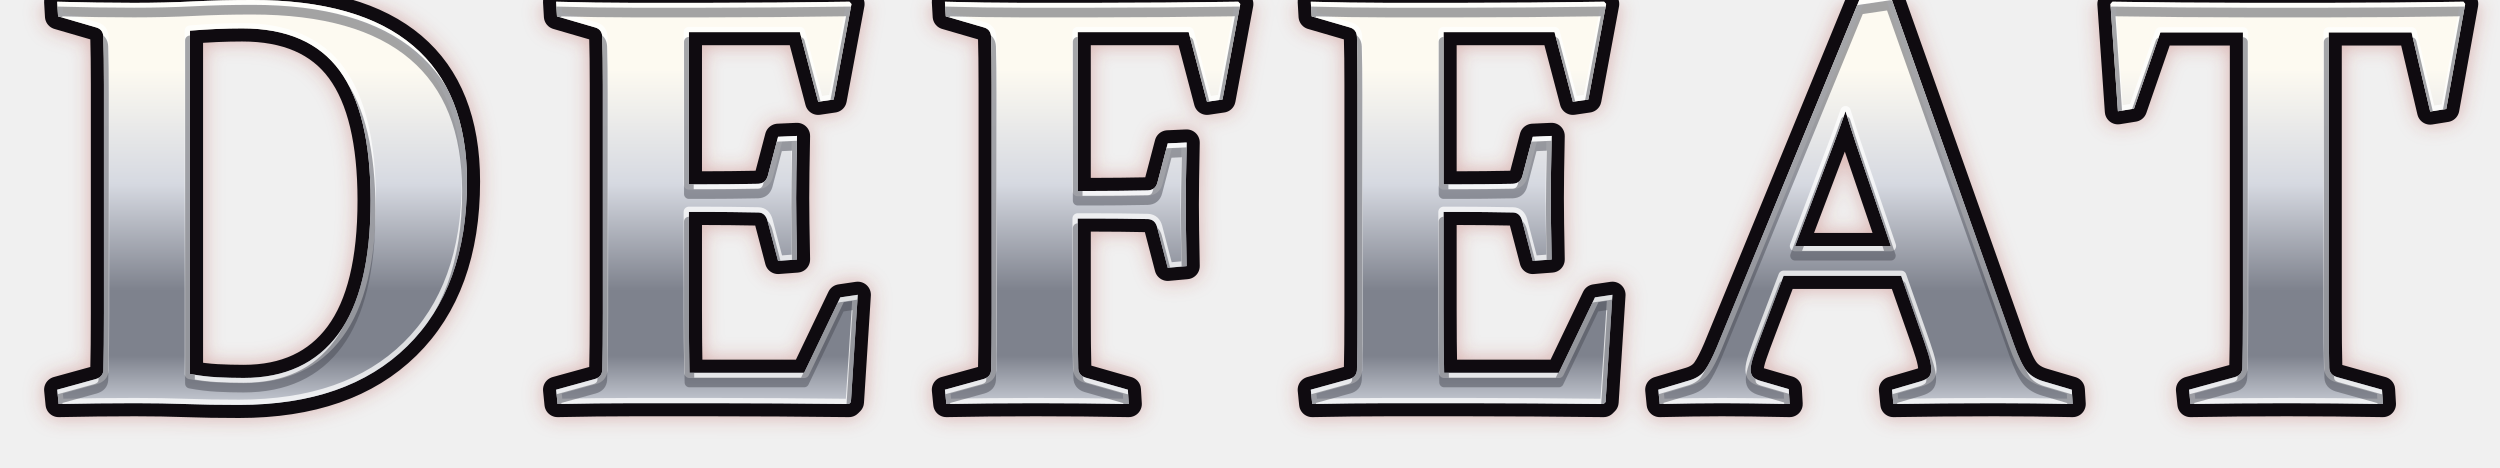
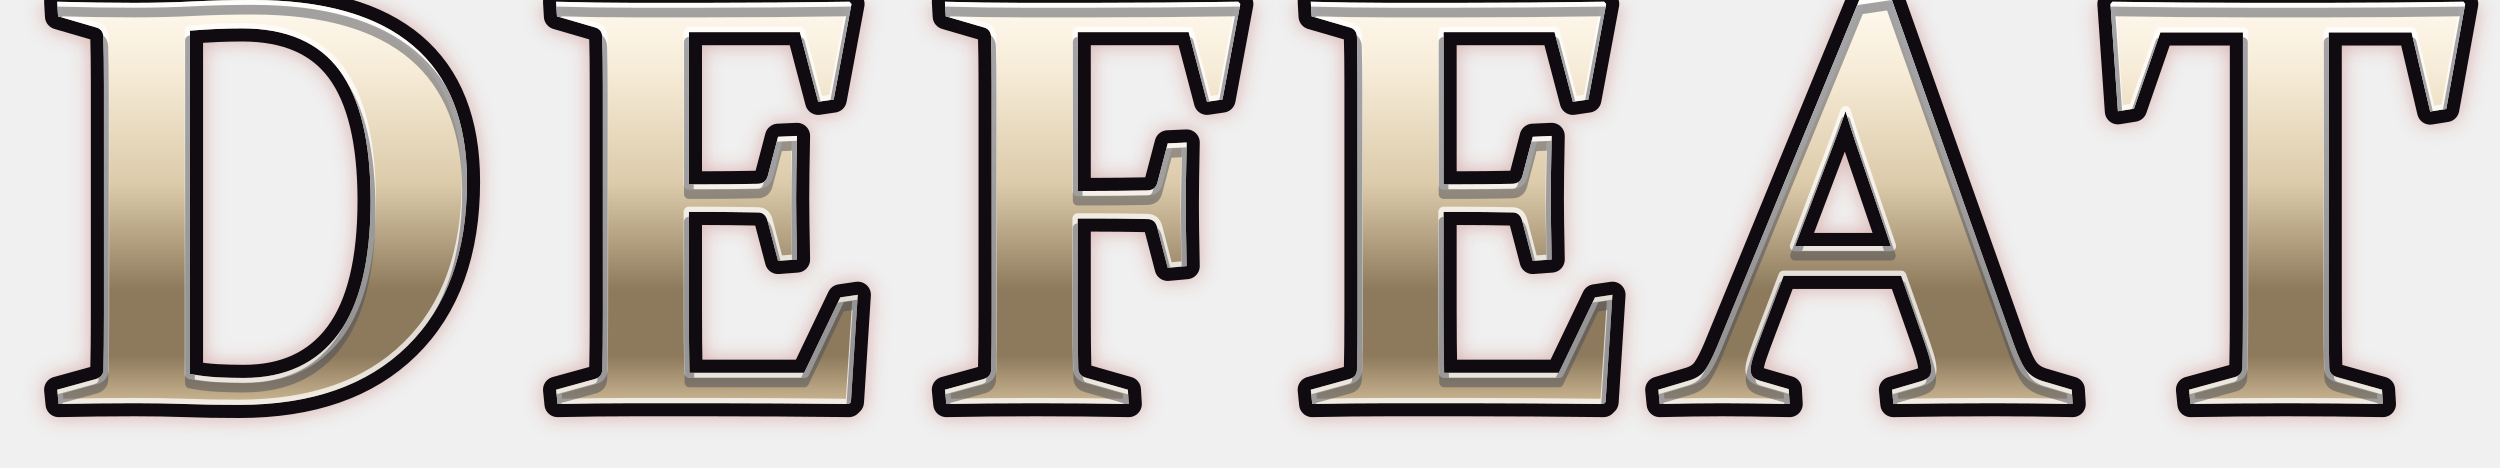
<svg xmlns="http://www.w3.org/2000/svg" viewBox="0 0 620.08 116.0" role="img" aria-label="DEFEAT">
  <defs>
    <linearGradient id="metal" x1="0" y1="0" x2="0" y2="1">
-       <stop offset="0" stop-color="#fdfaf1" />
-       <stop offset="0.18" stop-color="#fdfaf1" />
-       <stop offset="0.46" stop-color="#d6d9e1" />
-       <stop offset="0.72" stop-color="#7e828d" />
-       <stop offset="0.88" stop-color="#7e828d" />
-       <stop offset="1" stop-color="#c6cad3" />
+       <stop offset="0" stop-color="#fffaf0" />
+       <stop offset="0.18" stop-color="#f7ecd8" />
+       <stop offset="0.46" stop-color="#dccbaa" />
+       <stop offset="0.72" stop-color="#8d7a5c" />
+       <stop offset="0.88" stop-color="#8d7a5c" />
+       <stop offset="1" stop-color="#cdb894" />
    </linearGradient>
    <linearGradient id="gloss" x1="0" y1="0" x2="0" y2="1">
      <stop offset="0" stop-color="#ffffff" stop-opacity=".42" />
      <stop offset="1" stop-color="#ffffff" stop-opacity="0" />
    </linearGradient>
    <clipPath id="letters">
      <path d="M25.462 100.0Q16.287 100.0 6.543 100.213L6.188 96.657L15.718 94.026Q17.568 93.457 17.639 91.821Q17.71 88.976 17.745 85.455Q17.781 81.935 17.781 77.667V20.982Q17.781 17.425 17.745 14.509Q17.71 11.593 17.639 9.175Q17.568 7.326 15.932 6.828L6.401 4.054L6.188 0.427Q16.145 0.711 25.249 0.711Q32.93 0.711 39.972 0.356Q47.013 0.0 54.552 0.0Q81.081 0.0 94.452 11.344Q107.824 22.688 107.824 45.021Q107.824 71.337 92.994 85.882Q78.165 100.427 51.28 100.427Q43.883 100.427 38.122 100.213Q32.361 100.0 25.462 100.0ZM39.118 92.745Q42.532 93.385 45.804 93.563Q49.075 93.741 52.418 93.741Q67.852 93.741 75.889 82.859Q83.926 71.977 83.926 49.716Q83.926 28.023 76.245 17.532Q68.563 7.041 52.063 7.041Q45.946 7.041 39.118 7.61Z M148.853 0.711H166.848Q184.131 0.711 202.694 0.427L203.192 0.996L198.782 24.68L194.942 25.249L190.39 7.966H162.865V45.733H166.706Q172.893 45.733 180.006 45.59Q181.855 45.519 182.424 43.67L184.984 33.926L189.679 33.713Q189.465 44.026 189.465 49.147Q189.465 54.125 189.679 64.367L184.984 64.723L182.353 54.694Q181.784 52.774 180.148 52.703Q172.893 52.56 166.634 52.56H162.865V76.956Q162.865 84.78 163.007 92.461H191.457L200.418 73.755L204.757 73.115L203.05 99.716L202.552 100.213Q184.842 100.0 168.057 100.0H149.209Q140.034 100.0 130.29 100.213L129.935 96.657L139.465 94.026Q141.243 93.528 141.385 91.821Q141.457 88.976 141.492 85.455Q141.528 81.935 141.528 77.667V20.982Q141.528 17.425 141.492 14.509Q141.457 11.593 141.385 9.175Q141.314 7.326 139.679 6.828L130.148 4.054L129.935 0.427Q139.892 0.711 148.853 0.711Z M259.3 54.196V77.667Q259.3 86.06 259.442 91.394Q259.514 93.101 261.292 93.67L271.747 96.657L271.96 100.213Q260.936 100.0 248.916 100.0Q236.612 100.0 226.725 100.213L226.37 96.657L235.9 94.026Q237.75 93.457 237.821 91.821Q237.963 86.06 237.963 77.667V20.982Q237.963 17.425 237.927 14.509Q237.892 11.593 237.821 9.175Q237.75 7.326 236.114 6.828L226.583 4.054L226.37 0.427Q236.327 0.711 245.289 0.711H263.283Q280.566 0.711 299.129 0.427L299.627 0.996L295.218 24.68L291.377 25.249L286.825 7.966H259.3V47.368H263.354Q269.613 47.368 276.654 47.226Q278.575 47.155 279.073 45.306L281.633 35.562L286.327 35.349Q286.114 45.661 286.114 50.782Q286.114 55.761 286.327 66.003L281.633 66.43L279.001 56.33Q278.504 54.481 276.797 54.339Q269.613 54.196 263.283 54.196Z M336.034 0.711H354.028Q371.312 0.711 389.875 0.427L390.373 0.996L385.963 24.68L382.122 25.249L377.57 7.966H350.046V45.733H353.886Q360.074 45.733 367.186 45.59Q369.036 45.519 369.605 43.67L372.165 33.926L376.859 33.713Q376.646 44.026 376.646 49.147Q376.646 54.125 376.859 64.367L372.165 64.723L369.533 54.694Q368.964 52.774 367.329 52.703Q360.074 52.56 353.815 52.56H350.046V76.956Q350.046 84.78 350.188 92.461H378.637L387.599 73.755L391.937 73.115L390.23 99.716L389.733 100.213Q372.023 100.0 355.238 100.0H336.39Q327.215 100.0 317.471 100.213L317.115 96.657L326.646 94.026Q328.424 93.528 328.566 91.821Q328.637 88.976 328.673 85.455Q328.708 81.935 328.708 77.667V20.982Q328.708 17.425 328.673 14.509Q328.637 11.593 328.566 9.175Q328.495 7.326 326.859 6.828L317.329 4.054L317.115 0.427Q327.073 0.711 336.034 0.711Z M434.39 68.421 429.34 81.721Q427.846 85.633 427.028 88.016Q426.211 90.398 426.211 91.679Q426.211 92.888 426.851 93.528Q427.491 94.168 428.842 94.523L435.67 96.515L435.883 100.213Q425.57 100.0 419.098 100.0Q412.341 100.0 403.664 100.213L403.309 96.657L410.919 94.381Q413.622 93.599 414.902 91.785Q416.182 89.972 417.747 86.273L453.166 0.0L460.848 -1.138L491.502 85.349Q493.28 90.327 494.738 92.07Q496.196 93.812 498.899 94.595L505.869 96.657L506.083 100.213Q496.481 100.0 486.737 100.0Q473.863 100.0 461.63 100.213L461.275 96.657L468.316 94.595Q469.738 94.168 470.378 93.528Q471.018 92.888 471.018 91.607Q471.018 90.185 470.307 87.873Q469.596 85.562 468.245 81.792L463.55 68.421ZM449.752 27.596Q448.472 31.294 446.979 35.277L437.235 61.024H460.99L452.242 35.349Q450.89 31.294 449.752 27.596Z M559.203 100.0Q546.686 100.0 535.306 100.213L534.95 96.657L546.33 93.528Q548.108 92.959 548.179 91.252Q548.321 85.917 548.321 77.525V8.037H527.838L521.294 26.956L517.312 27.596L515.462 0.996L515.96 0.427Q533.457 0.711 549.459 0.711H569.303Q585.306 0.711 603.016 0.427L603.442 0.996L598.748 27.027L594.765 27.667L590.142 8.037H569.587V77.525Q569.587 85.917 569.73 91.252Q569.801 92.959 571.65 93.528L582.817 96.657L583.03 100.213Q571.223 100.0 559.203 100.0Z" transform="translate(8.0 0)" />
    </clipPath>
    <filter id="soft" x="-14%" y="-30%" width="128%" height="160%">
      <feGaussianBlur stdDeviation="2.4" />
    </filter>
  </defs>
  <g clip-path="url(#letters)">
    <rect x="0" y="8.0" width="620.08" height="116.0" fill="url(#metal)" />
    <rect x="0" y="6.0" width="620.08" height="42.0" fill="url(#gloss)" />
    <rect x="0" y="60.0" width="620.08" height="50.0" fill="#4b4d57" opacity=".20" />
  </g>
  <path d="M25.462 100.0Q16.287 100.0 6.543 100.213L6.188 96.657L15.718 94.026Q17.568 93.457 17.639 91.821Q17.71 88.976 17.745 85.455Q17.781 81.935 17.781 77.667V20.982Q17.781 17.425 17.745 14.509Q17.71 11.593 17.639 9.175Q17.568 7.326 15.932 6.828L6.401 4.054L6.188 0.427Q16.145 0.711 25.249 0.711Q32.93 0.711 39.972 0.356Q47.013 0.0 54.552 0.0Q81.081 0.0 94.452 11.344Q107.824 22.688 107.824 45.021Q107.824 71.337 92.994 85.882Q78.165 100.427 51.28 100.427Q43.883 100.427 38.122 100.213Q32.361 100.0 25.462 100.0ZM39.118 92.745Q42.532 93.385 45.804 93.563Q49.075 93.741 52.418 93.741Q67.852 93.741 75.889 82.859Q83.926 71.977 83.926 49.716Q83.926 28.023 76.245 17.532Q68.563 7.041 52.063 7.041Q45.946 7.041 39.118 7.61Z M148.853 0.711H166.848Q184.131 0.711 202.694 0.427L203.192 0.996L198.782 24.68L194.942 25.249L190.39 7.966H162.865V45.733H166.706Q172.893 45.733 180.006 45.59Q181.855 45.519 182.424 43.67L184.984 33.926L189.679 33.713Q189.465 44.026 189.465 49.147Q189.465 54.125 189.679 64.367L184.984 64.723L182.353 54.694Q181.784 52.774 180.148 52.703Q172.893 52.56 166.634 52.56H162.865V76.956Q162.865 84.78 163.007 92.461H191.457L200.418 73.755L204.757 73.115L203.05 99.716L202.552 100.213Q184.842 100.0 168.057 100.0H149.209Q140.034 100.0 130.29 100.213L129.935 96.657L139.465 94.026Q141.243 93.528 141.385 91.821Q141.457 88.976 141.492 85.455Q141.528 81.935 141.528 77.667V20.982Q141.528 17.425 141.492 14.509Q141.457 11.593 141.385 9.175Q141.314 7.326 139.679 6.828L130.148 4.054L129.935 0.427Q139.892 0.711 148.853 0.711Z M259.3 54.196V77.667Q259.3 86.06 259.442 91.394Q259.514 93.101 261.292 93.67L271.747 96.657L271.96 100.213Q260.936 100.0 248.916 100.0Q236.612 100.0 226.725 100.213L226.37 96.657L235.9 94.026Q237.75 93.457 237.821 91.821Q237.963 86.06 237.963 77.667V20.982Q237.963 17.425 237.927 14.509Q237.892 11.593 237.821 9.175Q237.75 7.326 236.114 6.828L226.583 4.054L226.37 0.427Q236.327 0.711 245.289 0.711H263.283Q280.566 0.711 299.129 0.427L299.627 0.996L295.218 24.68L291.377 25.249L286.825 7.966H259.3V47.368H263.354Q269.613 47.368 276.654 47.226Q278.575 47.155 279.073 45.306L281.633 35.562L286.327 35.349Q286.114 45.661 286.114 50.782Q286.114 55.761 286.327 66.003L281.633 66.43L279.001 56.33Q278.504 54.481 276.797 54.339Q269.613 54.196 263.283 54.196Z M336.034 0.711H354.028Q371.312 0.711 389.875 0.427L390.373 0.996L385.963 24.68L382.122 25.249L377.57 7.966H350.046V45.733H353.886Q360.074 45.733 367.186 45.59Q369.036 45.519 369.605 43.67L372.165 33.926L376.859 33.713Q376.646 44.026 376.646 49.147Q376.646 54.125 376.859 64.367L372.165 64.723L369.533 54.694Q368.964 52.774 367.329 52.703Q360.074 52.56 353.815 52.56H350.046V76.956Q350.046 84.78 350.188 92.461H378.637L387.599 73.755L391.937 73.115L390.23 99.716L389.733 100.213Q372.023 100.0 355.238 100.0H336.39Q327.215 100.0 317.471 100.213L317.115 96.657L326.646 94.026Q328.424 93.528 328.566 91.821Q328.637 88.976 328.673 85.455Q328.708 81.935 328.708 77.667V20.982Q328.708 17.425 328.673 14.509Q328.637 11.593 328.566 9.175Q328.495 7.326 326.859 6.828L317.329 4.054L317.115 0.427Q327.073 0.711 336.034 0.711Z M434.39 68.421 429.34 81.721Q427.846 85.633 427.028 88.016Q426.211 90.398 426.211 91.679Q426.211 92.888 426.851 93.528Q427.491 94.168 428.842 94.523L435.67 96.515L435.883 100.213Q425.57 100.0 419.098 100.0Q412.341 100.0 403.664 100.213L403.309 96.657L410.919 94.381Q413.622 93.599 414.902 91.785Q416.182 89.972 417.747 86.273L453.166 0.0L460.848 -1.138L491.502 85.349Q493.28 90.327 494.738 92.07Q496.196 93.812 498.899 94.595L505.869 96.657L506.083 100.213Q496.481 100.0 486.737 100.0Q473.863 100.0 461.63 100.213L461.275 96.657L468.316 94.595Q469.738 94.168 470.378 93.528Q471.018 92.888 471.018 91.607Q471.018 90.185 470.307 87.873Q469.596 85.562 468.245 81.792L463.55 68.421ZM449.752 27.596Q448.472 31.294 446.979 35.277L437.235 61.024H460.99L452.242 35.349Q450.89 31.294 449.752 27.596Z M559.203 100.0Q546.686 100.0 535.306 100.213L534.95 96.657L546.33 93.528Q548.108 92.959 548.179 91.252Q548.321 85.917 548.321 77.525V8.037H527.838L521.294 26.956L517.312 27.596L515.462 0.996L515.96 0.427Q533.457 0.711 549.459 0.711H569.303Q585.306 0.711 603.016 0.427L603.442 0.996L598.748 27.027L594.765 27.667L590.142 8.037H569.587V77.525Q569.587 85.917 569.73 91.252Q569.801 92.959 571.65 93.528L582.817 96.657L583.03 100.213Q571.223 100.0 559.203 100.0Z" transform="translate(8.0 0)" fill="none" stroke="#a82c22" stroke-width="7" stroke-linejoin="round" opacity=".30" filter="url(#soft)" />
  <path d="M25.462 100.0Q16.287 100.0 6.543 100.213L6.188 96.657L15.718 94.026Q17.568 93.457 17.639 91.821Q17.71 88.976 17.745 85.455Q17.781 81.935 17.781 77.667V20.982Q17.781 17.425 17.745 14.509Q17.71 11.593 17.639 9.175Q17.568 7.326 15.932 6.828L6.401 4.054L6.188 0.427Q16.145 0.711 25.249 0.711Q32.93 0.711 39.972 0.356Q47.013 0.0 54.552 0.0Q81.081 0.0 94.452 11.344Q107.824 22.688 107.824 45.021Q107.824 71.337 92.994 85.882Q78.165 100.427 51.28 100.427Q43.883 100.427 38.122 100.213Q32.361 100.0 25.462 100.0ZM39.118 92.745Q42.532 93.385 45.804 93.563Q49.075 93.741 52.418 93.741Q67.852 93.741 75.889 82.859Q83.926 71.977 83.926 49.716Q83.926 28.023 76.245 17.532Q68.563 7.041 52.063 7.041Q45.946 7.041 39.118 7.61Z M148.853 0.711H166.848Q184.131 0.711 202.694 0.427L203.192 0.996L198.782 24.68L194.942 25.249L190.39 7.966H162.865V45.733H166.706Q172.893 45.733 180.006 45.59Q181.855 45.519 182.424 43.67L184.984 33.926L189.679 33.713Q189.465 44.026 189.465 49.147Q189.465 54.125 189.679 64.367L184.984 64.723L182.353 54.694Q181.784 52.774 180.148 52.703Q172.893 52.56 166.634 52.56H162.865V76.956Q162.865 84.78 163.007 92.461H191.457L200.418 73.755L204.757 73.115L203.05 99.716L202.552 100.213Q184.842 100.0 168.057 100.0H149.209Q140.034 100.0 130.29 100.213L129.935 96.657L139.465 94.026Q141.243 93.528 141.385 91.821Q141.457 88.976 141.492 85.455Q141.528 81.935 141.528 77.667V20.982Q141.528 17.425 141.492 14.509Q141.457 11.593 141.385 9.175Q141.314 7.326 139.679 6.828L130.148 4.054L129.935 0.427Q139.892 0.711 148.853 0.711Z M259.3 54.196V77.667Q259.3 86.06 259.442 91.394Q259.514 93.101 261.292 93.67L271.747 96.657L271.96 100.213Q260.936 100.0 248.916 100.0Q236.612 100.0 226.725 100.213L226.37 96.657L235.9 94.026Q237.75 93.457 237.821 91.821Q237.963 86.06 237.963 77.667V20.982Q237.963 17.425 237.927 14.509Q237.892 11.593 237.821 9.175Q237.75 7.326 236.114 6.828L226.583 4.054L226.37 0.427Q236.327 0.711 245.289 0.711H263.283Q280.566 0.711 299.129 0.427L299.627 0.996L295.218 24.68L291.377 25.249L286.825 7.966H259.3V47.368H263.354Q269.613 47.368 276.654 47.226Q278.575 47.155 279.073 45.306L281.633 35.562L286.327 35.349Q286.114 45.661 286.114 50.782Q286.114 55.761 286.327 66.003L281.633 66.43L279.001 56.33Q278.504 54.481 276.797 54.339Q269.613 54.196 263.283 54.196Z M336.034 0.711H354.028Q371.312 0.711 389.875 0.427L390.373 0.996L385.963 24.68L382.122 25.249L377.57 7.966H350.046V45.733H353.886Q360.074 45.733 367.186 45.59Q369.036 45.519 369.605 43.67L372.165 33.926L376.859 33.713Q376.646 44.026 376.646 49.147Q376.646 54.125 376.859 64.367L372.165 64.723L369.533 54.694Q368.964 52.774 367.329 52.703Q360.074 52.56 353.815 52.56H350.046V76.956Q350.046 84.78 350.188 92.461H378.637L387.599 73.755L391.937 73.115L390.23 99.716L389.733 100.213Q372.023 100.0 355.238 100.0H336.39Q327.215 100.0 317.471 100.213L317.115 96.657L326.646 94.026Q328.424 93.528 328.566 91.821Q328.637 88.976 328.673 85.455Q328.708 81.935 328.708 77.667V20.982Q328.708 17.425 328.673 14.509Q328.637 11.593 328.566 9.175Q328.495 7.326 326.859 6.828L317.329 4.054L317.115 0.427Q327.073 0.711 336.034 0.711Z M434.39 68.421 429.34 81.721Q427.846 85.633 427.028 88.016Q426.211 90.398 426.211 91.679Q426.211 92.888 426.851 93.528Q427.491 94.168 428.842 94.523L435.67 96.515L435.883 100.213Q425.57 100.0 419.098 100.0Q412.341 100.0 403.664 100.213L403.309 96.657L410.919 94.381Q413.622 93.599 414.902 91.785Q416.182 89.972 417.747 86.273L453.166 0.0L460.848 -1.138L491.502 85.349Q493.28 90.327 494.738 92.07Q496.196 93.812 498.899 94.595L505.869 96.657L506.083 100.213Q496.481 100.0 486.737 100.0Q473.863 100.0 461.63 100.213L461.275 96.657L468.316 94.595Q469.738 94.168 470.378 93.528Q471.018 92.888 471.018 91.607Q471.018 90.185 470.307 87.873Q469.596 85.562 468.245 81.792L463.55 68.421ZM449.752 27.596Q448.472 31.294 446.979 35.277L437.235 61.024H460.99L452.242 35.349Q450.89 31.294 449.752 27.596Z M559.203 100.0Q546.686 100.0 535.306 100.213L534.95 96.657L546.33 93.528Q548.108 92.959 548.179 91.252Q548.321 85.917 548.321 77.525V8.037H527.838L521.294 26.956L517.312 27.596L515.462 0.996L515.96 0.427Q533.457 0.711 549.459 0.711H569.303Q585.306 0.711 603.016 0.427L603.442 0.996L598.748 27.027L594.765 27.667L590.142 8.037H569.587V77.525Q569.587 85.917 569.73 91.252Q569.801 92.959 571.65 93.528L582.817 96.657L583.03 100.213Q571.223 100.0 559.203 100.0Z" transform="translate(8.0 0)" fill="#0f0b10" stroke="#0f0b10" stroke-width="6.5" stroke-linejoin="round" />
  <g clip-path="url(#letters)">
    <path d="M25.462 100.0Q16.287 100.0 6.543 100.213L6.188 96.657L15.718 94.026Q17.568 93.457 17.639 91.821Q17.71 88.976 17.745 85.455Q17.781 81.935 17.781 77.667V20.982Q17.781 17.425 17.745 14.509Q17.71 11.593 17.639 9.175Q17.568 7.326 15.932 6.828L6.401 4.054L6.188 0.427Q16.145 0.711 25.249 0.711Q32.93 0.711 39.972 0.356Q47.013 0.0 54.552 0.0Q81.081 0.0 94.452 11.344Q107.824 22.688 107.824 45.021Q107.824 71.337 92.994 85.882Q78.165 100.427 51.28 100.427Q43.883 100.427 38.122 100.213Q32.361 100.0 25.462 100.0ZM39.118 92.745Q42.532 93.385 45.804 93.563Q49.075 93.741 52.418 93.741Q67.852 93.741 75.889 82.859Q83.926 71.977 83.926 49.716Q83.926 28.023 76.245 17.532Q68.563 7.041 52.063 7.041Q45.946 7.041 39.118 7.61Z M148.853 0.711H166.848Q184.131 0.711 202.694 0.427L203.192 0.996L198.782 24.68L194.942 25.249L190.39 7.966H162.865V45.733H166.706Q172.893 45.733 180.006 45.59Q181.855 45.519 182.424 43.67L184.984 33.926L189.679 33.713Q189.465 44.026 189.465 49.147Q189.465 54.125 189.679 64.367L184.984 64.723L182.353 54.694Q181.784 52.774 180.148 52.703Q172.893 52.56 166.634 52.56H162.865V76.956Q162.865 84.78 163.007 92.461H191.457L200.418 73.755L204.757 73.115L203.05 99.716L202.552 100.213Q184.842 100.0 168.057 100.0H149.209Q140.034 100.0 130.29 100.213L129.935 96.657L139.465 94.026Q141.243 93.528 141.385 91.821Q141.457 88.976 141.492 85.455Q141.528 81.935 141.528 77.667V20.982Q141.528 17.425 141.492 14.509Q141.457 11.593 141.385 9.175Q141.314 7.326 139.679 6.828L130.148 4.054L129.935 0.427Q139.892 0.711 148.853 0.711Z M259.3 54.196V77.667Q259.3 86.06 259.442 91.394Q259.514 93.101 261.292 93.67L271.747 96.657L271.96 100.213Q260.936 100.0 248.916 100.0Q236.612 100.0 226.725 100.213L226.37 96.657L235.9 94.026Q237.75 93.457 237.821 91.821Q237.963 86.06 237.963 77.667V20.982Q237.963 17.425 237.927 14.509Q237.892 11.593 237.821 9.175Q237.75 7.326 236.114 6.828L226.583 4.054L226.37 0.427Q236.327 0.711 245.289 0.711H263.283Q280.566 0.711 299.129 0.427L299.627 0.996L295.218 24.68L291.377 25.249L286.825 7.966H259.3V47.368H263.354Q269.613 47.368 276.654 47.226Q278.575 47.155 279.073 45.306L281.633 35.562L286.327 35.349Q286.114 45.661 286.114 50.782Q286.114 55.761 286.327 66.003L281.633 66.43L279.001 56.33Q278.504 54.481 276.797 54.339Q269.613 54.196 263.283 54.196Z M336.034 0.711H354.028Q371.312 0.711 389.875 0.427L390.373 0.996L385.963 24.68L382.122 25.249L377.57 7.966H350.046V45.733H353.886Q360.074 45.733 367.186 45.59Q369.036 45.519 369.605 43.67L372.165 33.926L376.859 33.713Q376.646 44.026 376.646 49.147Q376.646 54.125 376.859 64.367L372.165 64.723L369.533 54.694Q368.964 52.774 367.329 52.703Q360.074 52.56 353.815 52.56H350.046V76.956Q350.046 84.78 350.188 92.461H378.637L387.599 73.755L391.937 73.115L390.23 99.716L389.733 100.213Q372.023 100.0 355.238 100.0H336.39Q327.215 100.0 317.471 100.213L317.115 96.657L326.646 94.026Q328.424 93.528 328.566 91.821Q328.637 88.976 328.673 85.455Q328.708 81.935 328.708 77.667V20.982Q328.708 17.425 328.673 14.509Q328.637 11.593 328.566 9.175Q328.495 7.326 326.859 6.828L317.329 4.054L317.115 0.427Q327.073 0.711 336.034 0.711Z M434.39 68.421 429.34 81.721Q427.846 85.633 427.028 88.016Q426.211 90.398 426.211 91.679Q426.211 92.888 426.851 93.528Q427.491 94.168 428.842 94.523L435.67 96.515L435.883 100.213Q425.57 100.0 419.098 100.0Q412.341 100.0 403.664 100.213L403.309 96.657L410.919 94.381Q413.622 93.599 414.902 91.785Q416.182 89.972 417.747 86.273L453.166 0.0L460.848 -1.138L491.502 85.349Q493.28 90.327 494.738 92.07Q496.196 93.812 498.899 94.595L505.869 96.657L506.083 100.213Q496.481 100.0 486.737 100.0Q473.863 100.0 461.63 100.213L461.275 96.657L468.316 94.595Q469.738 94.168 470.378 93.528Q471.018 92.888 471.018 91.607Q471.018 90.185 470.307 87.873Q469.596 85.562 468.245 81.792L463.55 68.421ZM449.752 27.596Q448.472 31.294 446.979 35.277L437.235 61.024H460.99L452.242 35.349Q450.89 31.294 449.752 27.596Z M559.203 100.0Q546.686 100.0 535.306 100.213L534.95 96.657L546.33 93.528Q548.108 92.959 548.179 91.252Q548.321 85.917 548.321 77.525V8.037H527.838L521.294 26.956L517.312 27.596L515.462 0.996L515.96 0.427Q533.457 0.711 549.459 0.711H569.303Q585.306 0.711 603.016 0.427L603.442 0.996L598.748 27.027L594.765 27.667L590.142 8.037H569.587V77.525Q569.587 85.917 569.73 91.252Q569.801 92.959 571.65 93.528L582.817 96.657L583.03 100.213Q571.223 100.0 559.203 100.0Z" transform="translate(8.0 0)" fill="url(#metal)" />
    <path d="M25.462 100.0Q16.287 100.0 6.543 100.213L6.188 96.657L15.718 94.026Q17.568 93.457 17.639 91.821Q17.71 88.976 17.745 85.455Q17.781 81.935 17.781 77.667V20.982Q17.781 17.425 17.745 14.509Q17.71 11.593 17.639 9.175Q17.568 7.326 15.932 6.828L6.401 4.054L6.188 0.427Q16.145 0.711 25.249 0.711Q32.93 0.711 39.972 0.356Q47.013 0.0 54.552 0.0Q81.081 0.0 94.452 11.344Q107.824 22.688 107.824 45.021Q107.824 71.337 92.994 85.882Q78.165 100.427 51.28 100.427Q43.883 100.427 38.122 100.213Q32.361 100.0 25.462 100.0ZM39.118 92.745Q42.532 93.385 45.804 93.563Q49.075 93.741 52.418 93.741Q67.852 93.741 75.889 82.859Q83.926 71.977 83.926 49.716Q83.926 28.023 76.245 17.532Q68.563 7.041 52.063 7.041Q45.946 7.041 39.118 7.61Z M148.853 0.711H166.848Q184.131 0.711 202.694 0.427L203.192 0.996L198.782 24.68L194.942 25.249L190.39 7.966H162.865V45.733H166.706Q172.893 45.733 180.006 45.59Q181.855 45.519 182.424 43.67L184.984 33.926L189.679 33.713Q189.465 44.026 189.465 49.147Q189.465 54.125 189.679 64.367L184.984 64.723L182.353 54.694Q181.784 52.774 180.148 52.703Q172.893 52.56 166.634 52.56H162.865V76.956Q162.865 84.78 163.007 92.461H191.457L200.418 73.755L204.757 73.115L203.05 99.716L202.552 100.213Q184.842 100.0 168.057 100.0H149.209Q140.034 100.0 130.29 100.213L129.935 96.657L139.465 94.026Q141.243 93.528 141.385 91.821Q141.457 88.976 141.492 85.455Q141.528 81.935 141.528 77.667V20.982Q141.528 17.425 141.492 14.509Q141.457 11.593 141.385 9.175Q141.314 7.326 139.679 6.828L130.148 4.054L129.935 0.427Q139.892 0.711 148.853 0.711Z M259.3 54.196V77.667Q259.3 86.06 259.442 91.394Q259.514 93.101 261.292 93.67L271.747 96.657L271.96 100.213Q260.936 100.0 248.916 100.0Q236.612 100.0 226.725 100.213L226.37 96.657L235.9 94.026Q237.75 93.457 237.821 91.821Q237.963 86.06 237.963 77.667V20.982Q237.963 17.425 237.927 14.509Q237.892 11.593 237.821 9.175Q237.75 7.326 236.114 6.828L226.583 4.054L226.37 0.427Q236.327 0.711 245.289 0.711H263.283Q280.566 0.711 299.129 0.427L299.627 0.996L295.218 24.68L291.377 25.249L286.825 7.966H259.3V47.368H263.354Q269.613 47.368 276.654 47.226Q278.575 47.155 279.073 45.306L281.633 35.562L286.327 35.349Q286.114 45.661 286.114 50.782Q286.114 55.761 286.327 66.003L281.633 66.43L279.001 56.33Q278.504 54.481 276.797 54.339Q269.613 54.196 263.283 54.196Z M336.034 0.711H354.028Q371.312 0.711 389.875 0.427L390.373 0.996L385.963 24.68L382.122 25.249L377.57 7.966H350.046V45.733H353.886Q360.074 45.733 367.186 45.59Q369.036 45.519 369.605 43.67L372.165 33.926L376.859 33.713Q376.646 44.026 376.646 49.147Q376.646 54.125 376.859 64.367L372.165 64.723L369.533 54.694Q368.964 52.774 367.329 52.703Q360.074 52.56 353.815 52.56H350.046V76.956Q350.046 84.78 350.188 92.461H378.637L387.599 73.755L391.937 73.115L390.23 99.716L389.733 100.213Q372.023 100.0 355.238 100.0H336.39Q327.215 100.0 317.471 100.213L317.115 96.657L326.646 94.026Q328.424 93.528 328.566 91.821Q328.637 88.976 328.673 85.455Q328.708 81.935 328.708 77.667V20.982Q328.708 17.425 328.673 14.509Q328.637 11.593 328.566 9.175Q328.495 7.326 326.859 6.828L317.329 4.054L317.115 0.427Q327.073 0.711 336.034 0.711Z M434.39 68.421 429.34 81.721Q427.846 85.633 427.028 88.016Q426.211 90.398 426.211 91.679Q426.211 92.888 426.851 93.528Q427.491 94.168 428.842 94.523L435.67 96.515L435.883 100.213Q425.57 100.0 419.098 100.0Q412.341 100.0 403.664 100.213L403.309 96.657L410.919 94.381Q413.622 93.599 414.902 91.785Q416.182 89.972 417.747 86.273L453.166 0.0L460.848 -1.138L491.502 85.349Q493.28 90.327 494.738 92.07Q496.196 93.812 498.899 94.595L505.869 96.657L506.083 100.213Q496.481 100.0 486.737 100.0Q473.863 100.0 461.63 100.213L461.275 96.657L468.316 94.595Q469.738 94.168 470.378 93.528Q471.018 92.888 471.018 91.607Q471.018 90.185 470.307 87.873Q469.596 85.562 468.245 81.792L463.55 68.421ZM449.752 27.596Q448.472 31.294 446.979 35.277L437.235 61.024H460.99L452.242 35.349Q450.89 31.294 449.752 27.596Z M559.203 100.0Q546.686 100.0 535.306 100.213L534.95 96.657L546.33 93.528Q548.108 92.959 548.179 91.252Q548.321 85.917 548.321 77.525V8.037H527.838L521.294 26.956L517.312 27.596L515.462 0.996L515.96 0.427Q533.457 0.711 549.459 0.711H569.303Q585.306 0.711 603.016 0.427L603.442 0.996L598.748 27.027L594.765 27.667L590.142 8.037H569.587V77.525Q569.587 85.917 569.73 91.252Q569.801 92.959 571.65 93.528L582.817 96.657L583.03 100.213Q571.223 100.0 559.203 100.0Z" transform="translate(8.0 0)" fill="none" stroke="#ffffff" stroke-width="2.6" stroke-opacity=".75" stroke-linejoin="round" />
    <g transform="translate(0 2.4)">
      <path d="M25.462 100.0Q16.287 100.0 6.543 100.213L6.188 96.657L15.718 94.026Q17.568 93.457 17.639 91.821Q17.71 88.976 17.745 85.455Q17.781 81.935 17.781 77.667V20.982Q17.781 17.425 17.745 14.509Q17.71 11.593 17.639 9.175Q17.568 7.326 15.932 6.828L6.401 4.054L6.188 0.427Q16.145 0.711 25.249 0.711Q32.93 0.711 39.972 0.356Q47.013 0.0 54.552 0.0Q81.081 0.0 94.452 11.344Q107.824 22.688 107.824 45.021Q107.824 71.337 92.994 85.882Q78.165 100.427 51.28 100.427Q43.883 100.427 38.122 100.213Q32.361 100.0 25.462 100.0ZM39.118 92.745Q42.532 93.385 45.804 93.563Q49.075 93.741 52.418 93.741Q67.852 93.741 75.889 82.859Q83.926 71.977 83.926 49.716Q83.926 28.023 76.245 17.532Q68.563 7.041 52.063 7.041Q45.946 7.041 39.118 7.61Z M148.853 0.711H166.848Q184.131 0.711 202.694 0.427L203.192 0.996L198.782 24.68L194.942 25.249L190.39 7.966H162.865V45.733H166.706Q172.893 45.733 180.006 45.59Q181.855 45.519 182.424 43.67L184.984 33.926L189.679 33.713Q189.465 44.026 189.465 49.147Q189.465 54.125 189.679 64.367L184.984 64.723L182.353 54.694Q181.784 52.774 180.148 52.703Q172.893 52.56 166.634 52.56H162.865V76.956Q162.865 84.78 163.007 92.461H191.457L200.418 73.755L204.757 73.115L203.05 99.716L202.552 100.213Q184.842 100.0 168.057 100.0H149.209Q140.034 100.0 130.29 100.213L129.935 96.657L139.465 94.026Q141.243 93.528 141.385 91.821Q141.457 88.976 141.492 85.455Q141.528 81.935 141.528 77.667V20.982Q141.528 17.425 141.492 14.509Q141.457 11.593 141.385 9.175Q141.314 7.326 139.679 6.828L130.148 4.054L129.935 0.427Q139.892 0.711 148.853 0.711Z M259.3 54.196V77.667Q259.3 86.06 259.442 91.394Q259.514 93.101 261.292 93.67L271.747 96.657L271.96 100.213Q260.936 100.0 248.916 100.0Q236.612 100.0 226.725 100.213L226.37 96.657L235.9 94.026Q237.75 93.457 237.821 91.821Q237.963 86.06 237.963 77.667V20.982Q237.963 17.425 237.927 14.509Q237.892 11.593 237.821 9.175Q237.75 7.326 236.114 6.828L226.583 4.054L226.37 0.427Q236.327 0.711 245.289 0.711H263.283Q280.566 0.711 299.129 0.427L299.627 0.996L295.218 24.68L291.377 25.249L286.825 7.966H259.3V47.368H263.354Q269.613 47.368 276.654 47.226Q278.575 47.155 279.073 45.306L281.633 35.562L286.327 35.349Q286.114 45.661 286.114 50.782Q286.114 55.761 286.327 66.003L281.633 66.43L279.001 56.33Q278.504 54.481 276.797 54.339Q269.613 54.196 263.283 54.196Z M336.034 0.711H354.028Q371.312 0.711 389.875 0.427L390.373 0.996L385.963 24.68L382.122 25.249L377.57 7.966H350.046V45.733H353.886Q360.074 45.733 367.186 45.59Q369.036 45.519 369.605 43.67L372.165 33.926L376.859 33.713Q376.646 44.026 376.646 49.147Q376.646 54.125 376.859 64.367L372.165 64.723L369.533 54.694Q368.964 52.774 367.329 52.703Q360.074 52.56 353.815 52.56H350.046V76.956Q350.046 84.78 350.188 92.461H378.637L387.599 73.755L391.937 73.115L390.23 99.716L389.733 100.213Q372.023 100.0 355.238 100.0H336.39Q327.215 100.0 317.471 100.213L317.115 96.657L326.646 94.026Q328.424 93.528 328.566 91.821Q328.637 88.976 328.673 85.455Q328.708 81.935 328.708 77.667V20.982Q328.708 17.425 328.673 14.509Q328.637 11.593 328.566 9.175Q328.495 7.326 326.859 6.828L317.329 4.054L317.115 0.427Q327.073 0.711 336.034 0.711Z M434.39 68.421 429.34 81.721Q427.846 85.633 427.028 88.016Q426.211 90.398 426.211 91.679Q426.211 92.888 426.851 93.528Q427.491 94.168 428.842 94.523L435.67 96.515L435.883 100.213Q425.57 100.0 419.098 100.0Q412.341 100.0 403.664 100.213L403.309 96.657L410.919 94.381Q413.622 93.599 414.902 91.785Q416.182 89.972 417.747 86.273L453.166 0.0L460.848 -1.138L491.502 85.349Q493.28 90.327 494.738 92.07Q496.196 93.812 498.899 94.595L505.869 96.657L506.083 100.213Q496.481 100.0 486.737 100.0Q473.863 100.0 461.63 100.213L461.275 96.657L468.316 94.595Q469.738 94.168 470.378 93.528Q471.018 92.888 471.018 91.607Q471.018 90.185 470.307 87.873Q469.596 85.562 468.245 81.792L463.55 68.421ZM449.752 27.596Q448.472 31.294 446.979 35.277L437.235 61.024H460.99L452.242 35.349Q450.89 31.294 449.752 27.596Z M559.203 100.0Q546.686 100.0 535.306 100.213L534.95 96.657L546.33 93.528Q548.108 92.959 548.179 91.252Q548.321 85.917 548.321 77.525V8.037H527.838L521.294 26.956L517.312 27.596L515.462 0.996L515.96 0.427Q533.457 0.711 549.459 0.711H569.303Q585.306 0.711 603.016 0.427L603.442 0.996L598.748 27.027L594.765 27.667L590.142 8.037H569.587V77.525Q569.587 85.917 569.73 91.252Q569.801 92.959 571.65 93.528L582.817 96.657L583.03 100.213Q571.223 100.0 559.203 100.0Z" transform="translate(8.0 0)" fill="none" stroke="#4b4d57" stroke-width="2.4" stroke-opacity=".5" stroke-linejoin="round" />
    </g>
  </g>
</svg>
